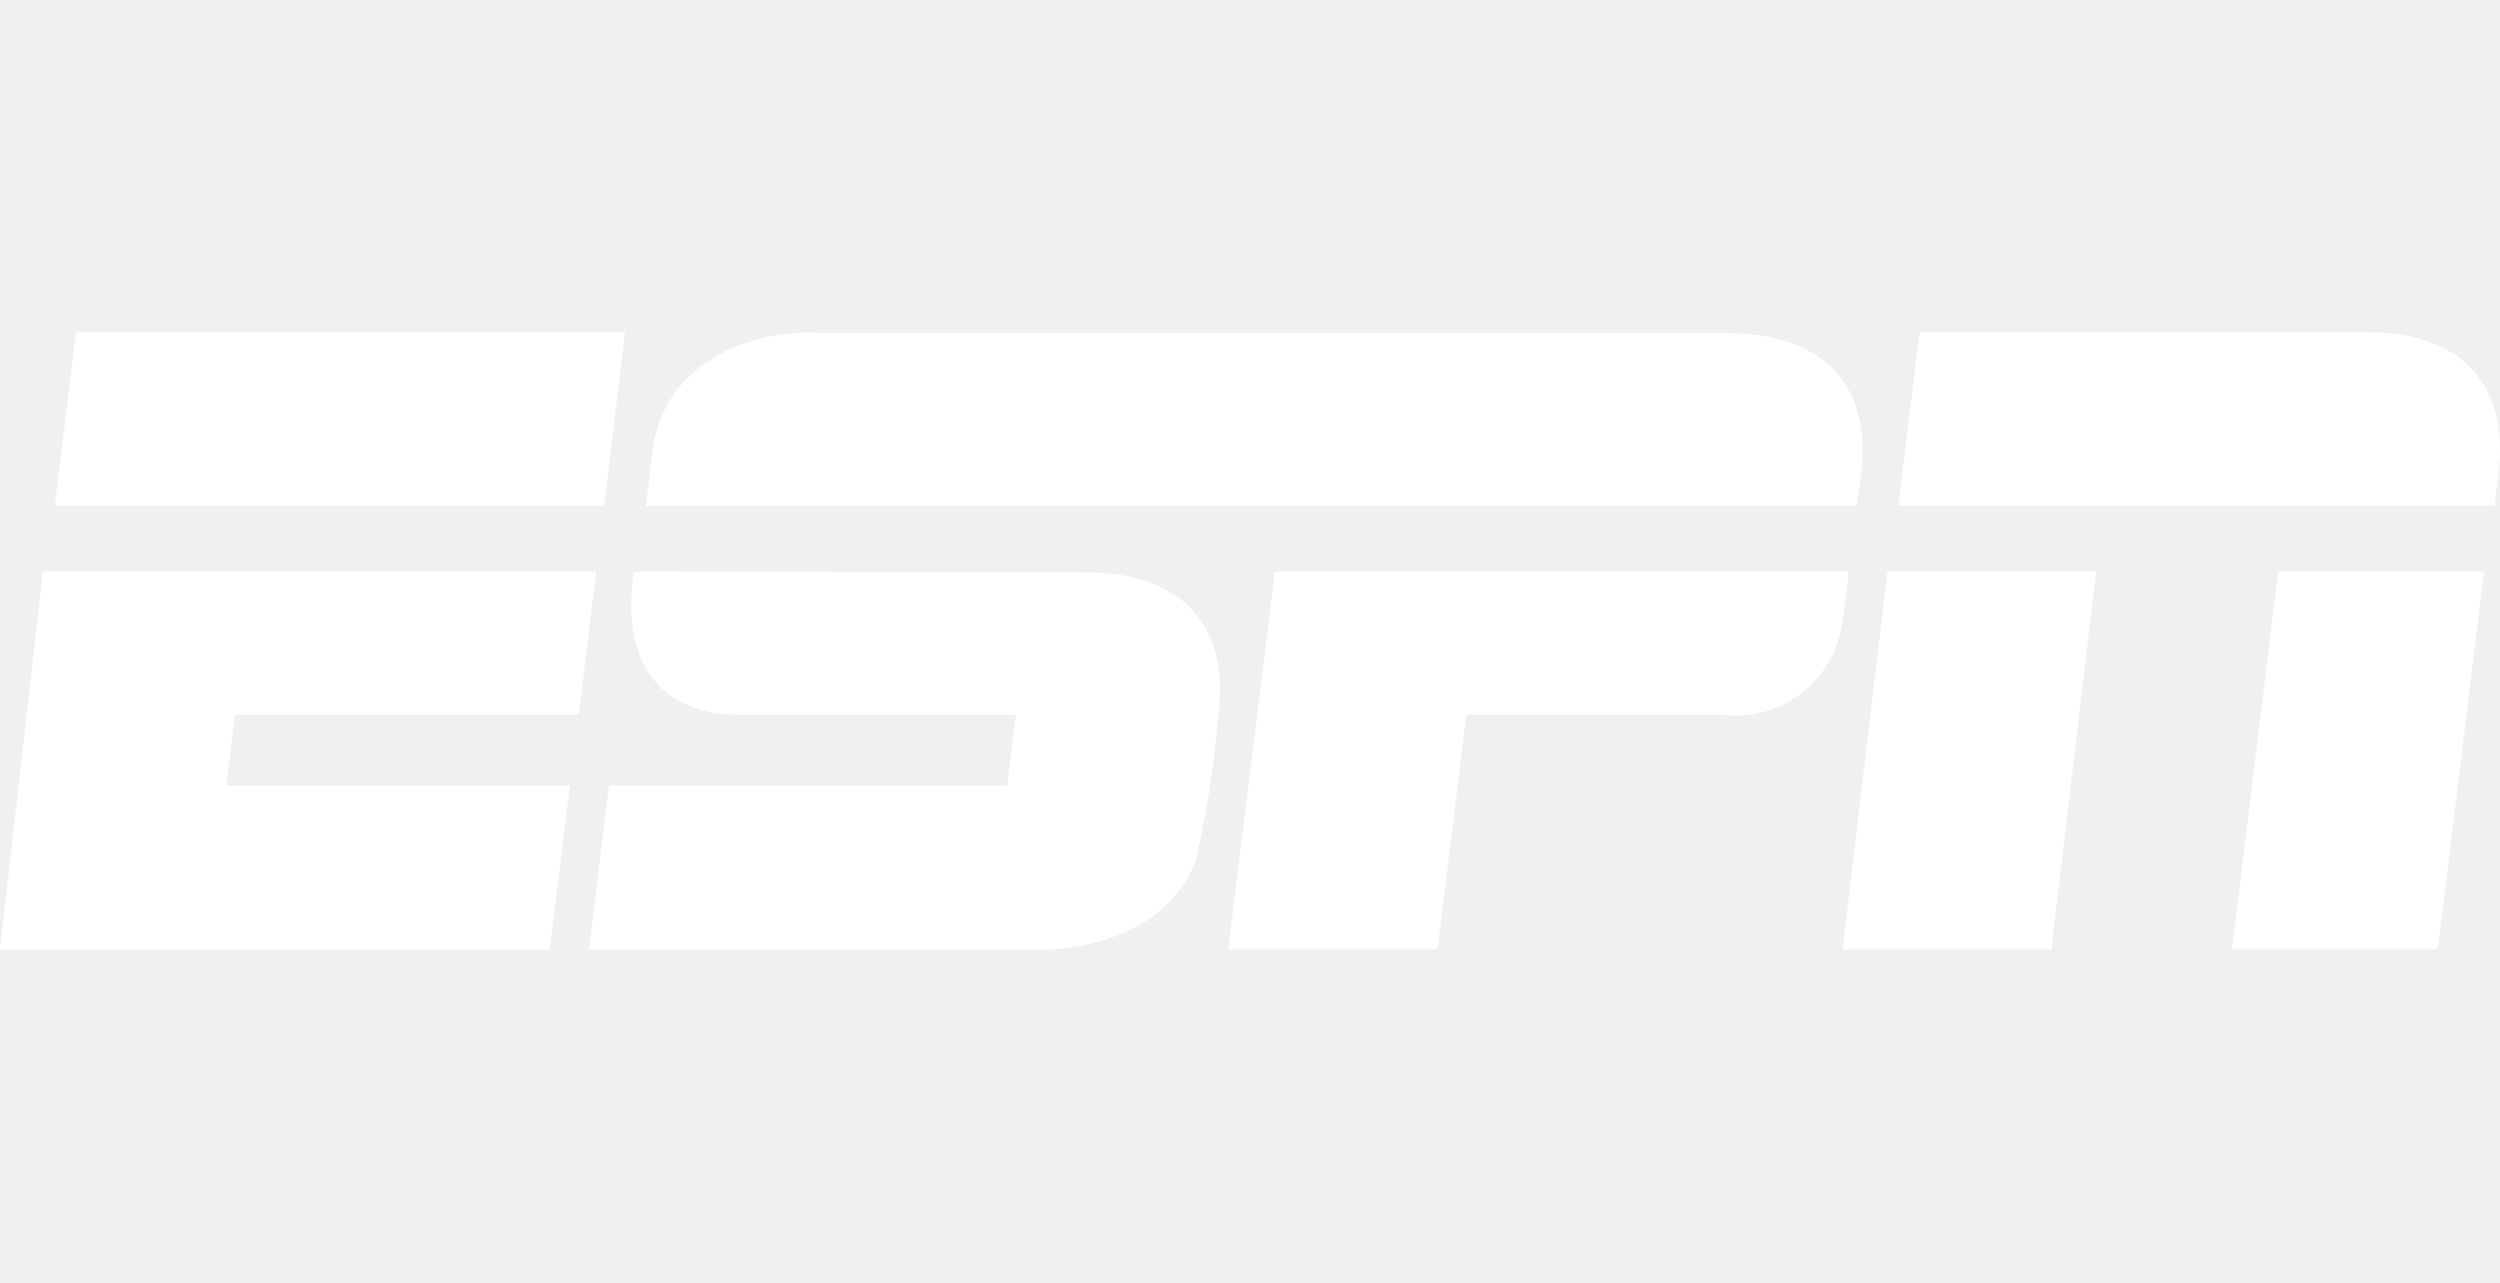
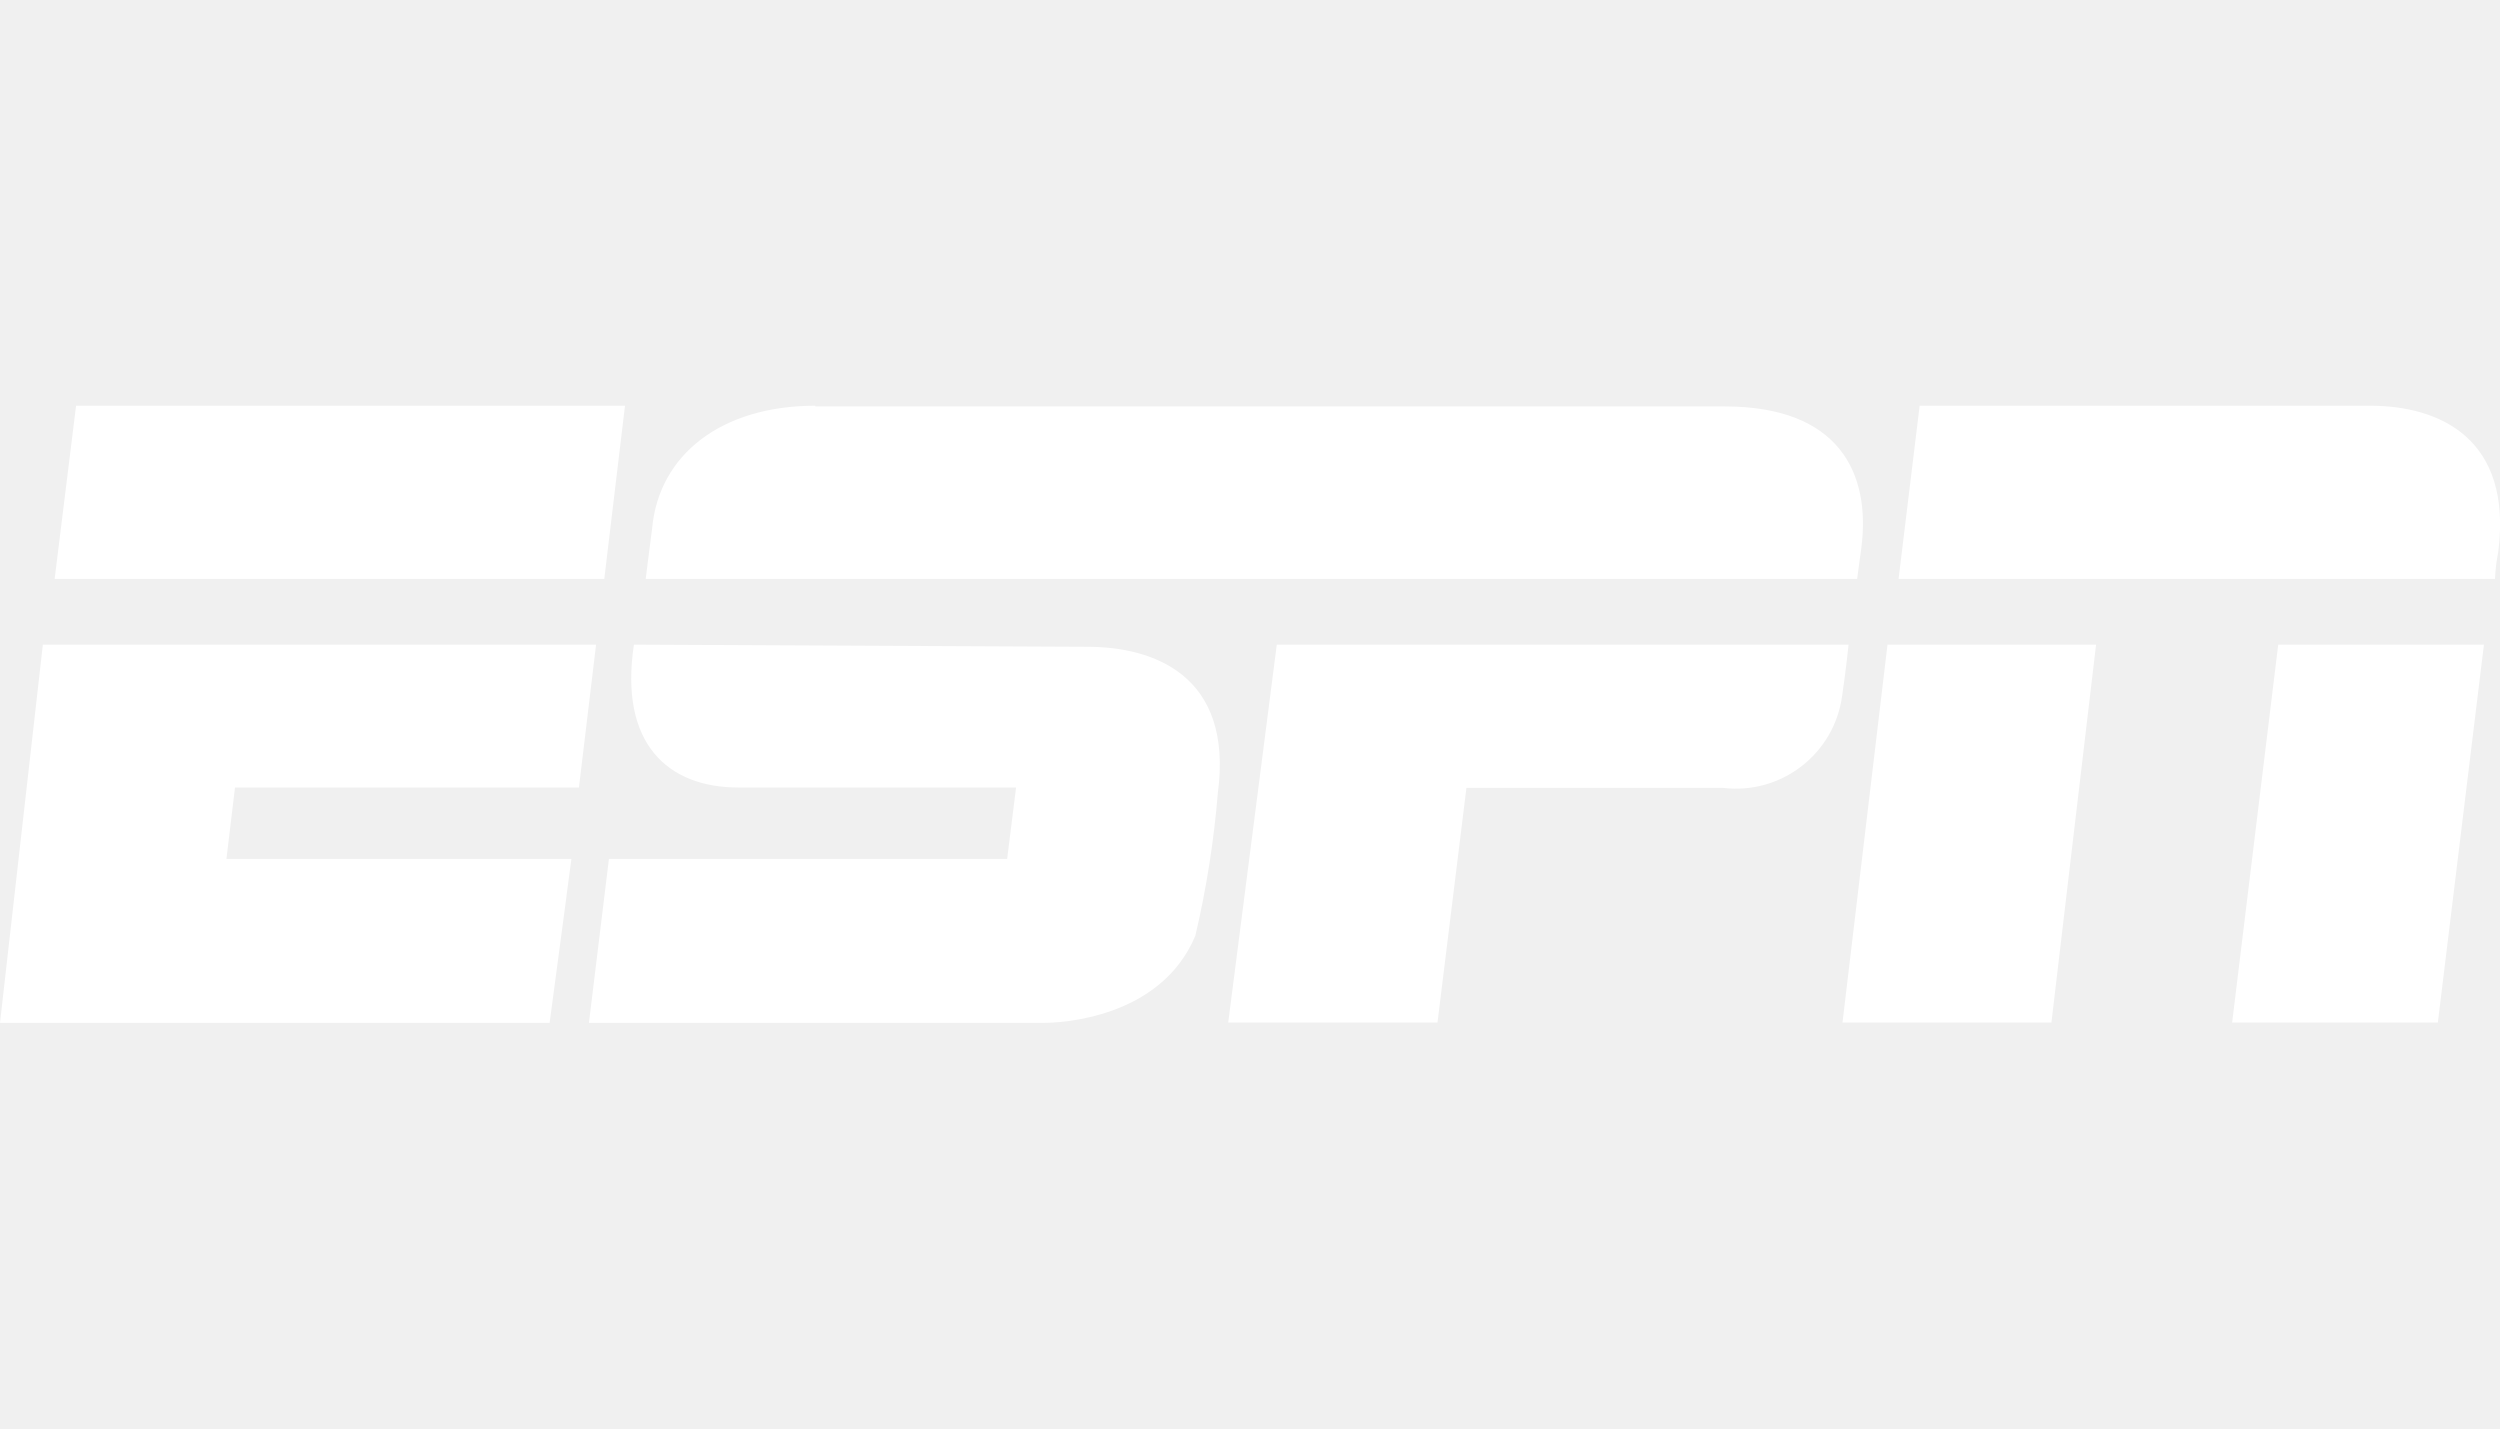
- <svg xmlns="http://www.w3.org/2000/svg" id="Camada_1" data-name="Camada 1" viewBox="0 0 78 40">
+ <svg xmlns="http://www.w3.org/2000/svg" id="Camada_1" data-name="Camada 1" viewBox="0 0 70 40">
  <defs>
    <style>.cls-1{fill:#fff;}</style>
  </defs>
-   <path class="cls-1" d="M25.44,10.37c-2.93,0-4.88,1.53-5.09,3.82-.11.85-.2,1.59-.2,1.59H57.93l.14-1c.28-2.3-.7-4.39-4.27-4.39H25.44Zm-23.07,0-.66,5.41H18.85l.65-5.41Zm57.52,0-.66,5.41H77.84a8,8,0,0,1,.1-.84c.46-3.55-1.83-4.57-4-4.57Zm-1,7.46-1.4,11.79H64L65.4,17.83Zm12.19,0L69.64,29.62h6.42L77.5,17.83Zm-69.74,0L0,29.63H17.15l.63-5.12H7.06l.27-2.21H18.06l.54-4.47H1.37Zm18.44,0c-.47,3.08,1.06,4.47,3.25,4.47h8.67l-.28,2.21H19l-.62,5.12H32.57c.46,0,3.63-.11,4.72-2.72A31.12,31.12,0,0,0,38,22.42c.49-3.7-2.05-4.56-4.07-4.56Zm20,0L38.32,29.62h6.53l.9-7.32h8a3.35,3.35,0,0,0,3.73-2.88c.12-.82.2-1.59.2-1.59h-18Z" />
+   <path class="cls-1" d="M22.83,11.36c-2.63,0-4.38,1.37-4.57,3.43-.1.76-.18,1.42-.18,1.42H52l.12-.89c.26-2.07-.62-3.94-3.83-3.94H22.83Zm-20.7,0-.6,4.85H16.92l.58-4.85Zm51.62,0-.59,4.85h16.7a4.8,4.8,0,0,1,.09-.75c.41-3.19-1.65-4.1-3.59-4.1Zm-.9,6.69L51.59,28.63h5.85l1.25-10.58Zm10.94,0L62.5,28.63h5.76l1.29-10.58Zm-62.59,0L0,28.64H15.39L16,24.05H6.34l.24-2h9.63l.48-4H1.2Zm16.55,0c-.42,2.77.95,4,2.92,4h7.78l-.25,2H17.05l-.56,4.59H29.23c.41,0,3.26-.1,4.24-2.44a27.25,27.25,0,0,0,.63-4c.44-3.32-1.84-4.09-3.65-4.09Zm18,0L34.39,28.63h5.86l.81-6.57h7.18a3,3,0,0,0,3.34-2.58c.11-.74.18-1.43.18-1.43H35.7Z" />
</svg>
